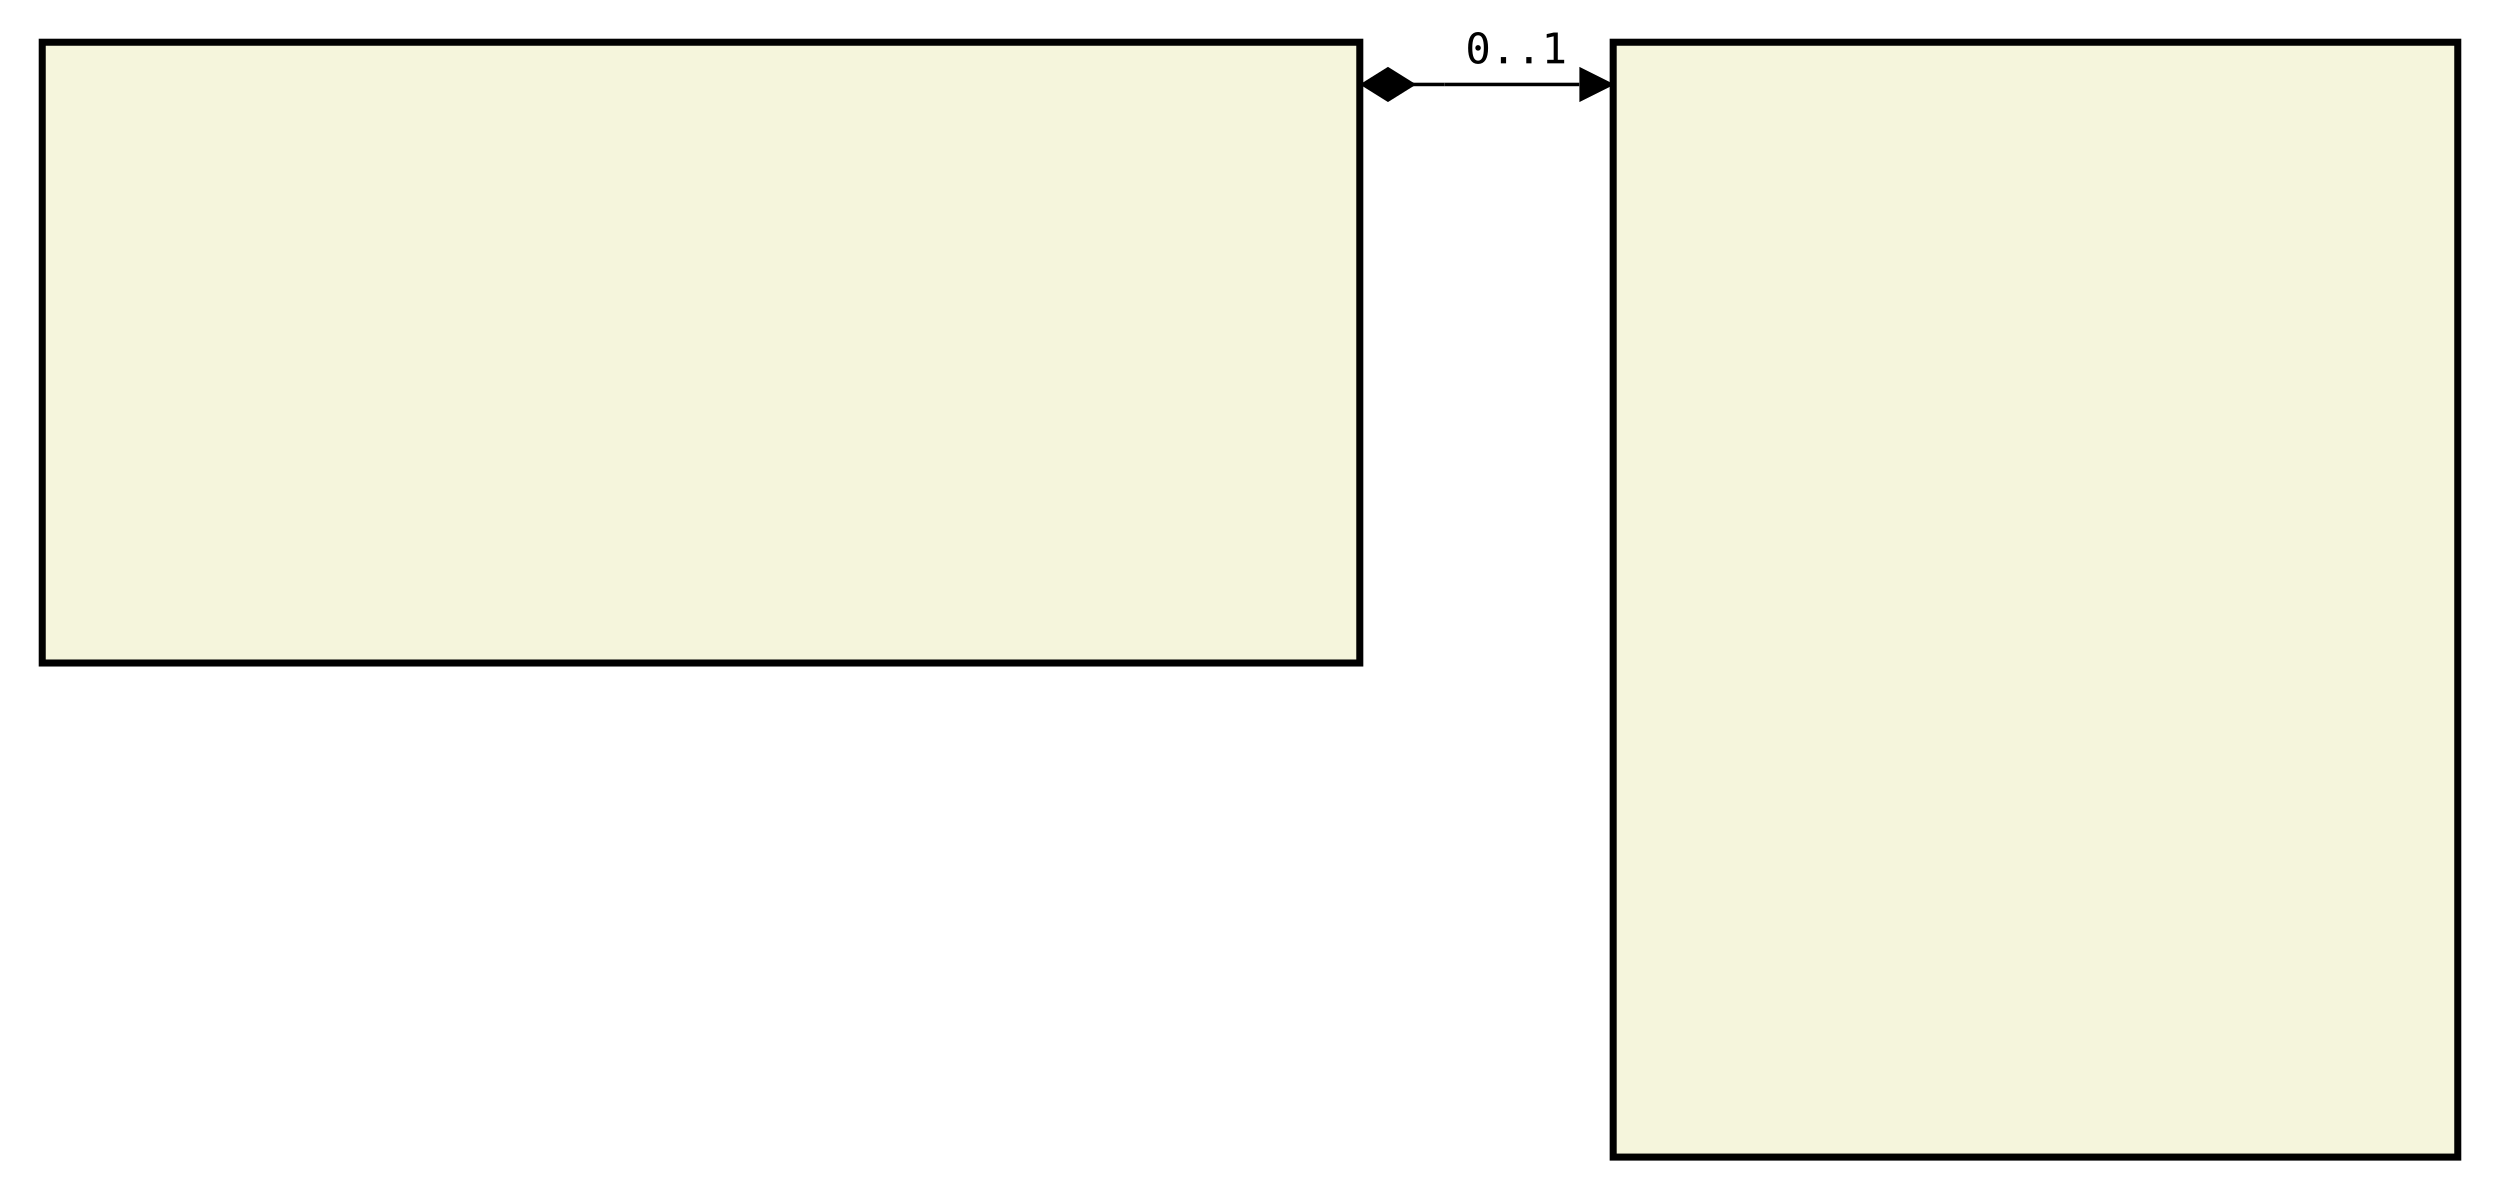
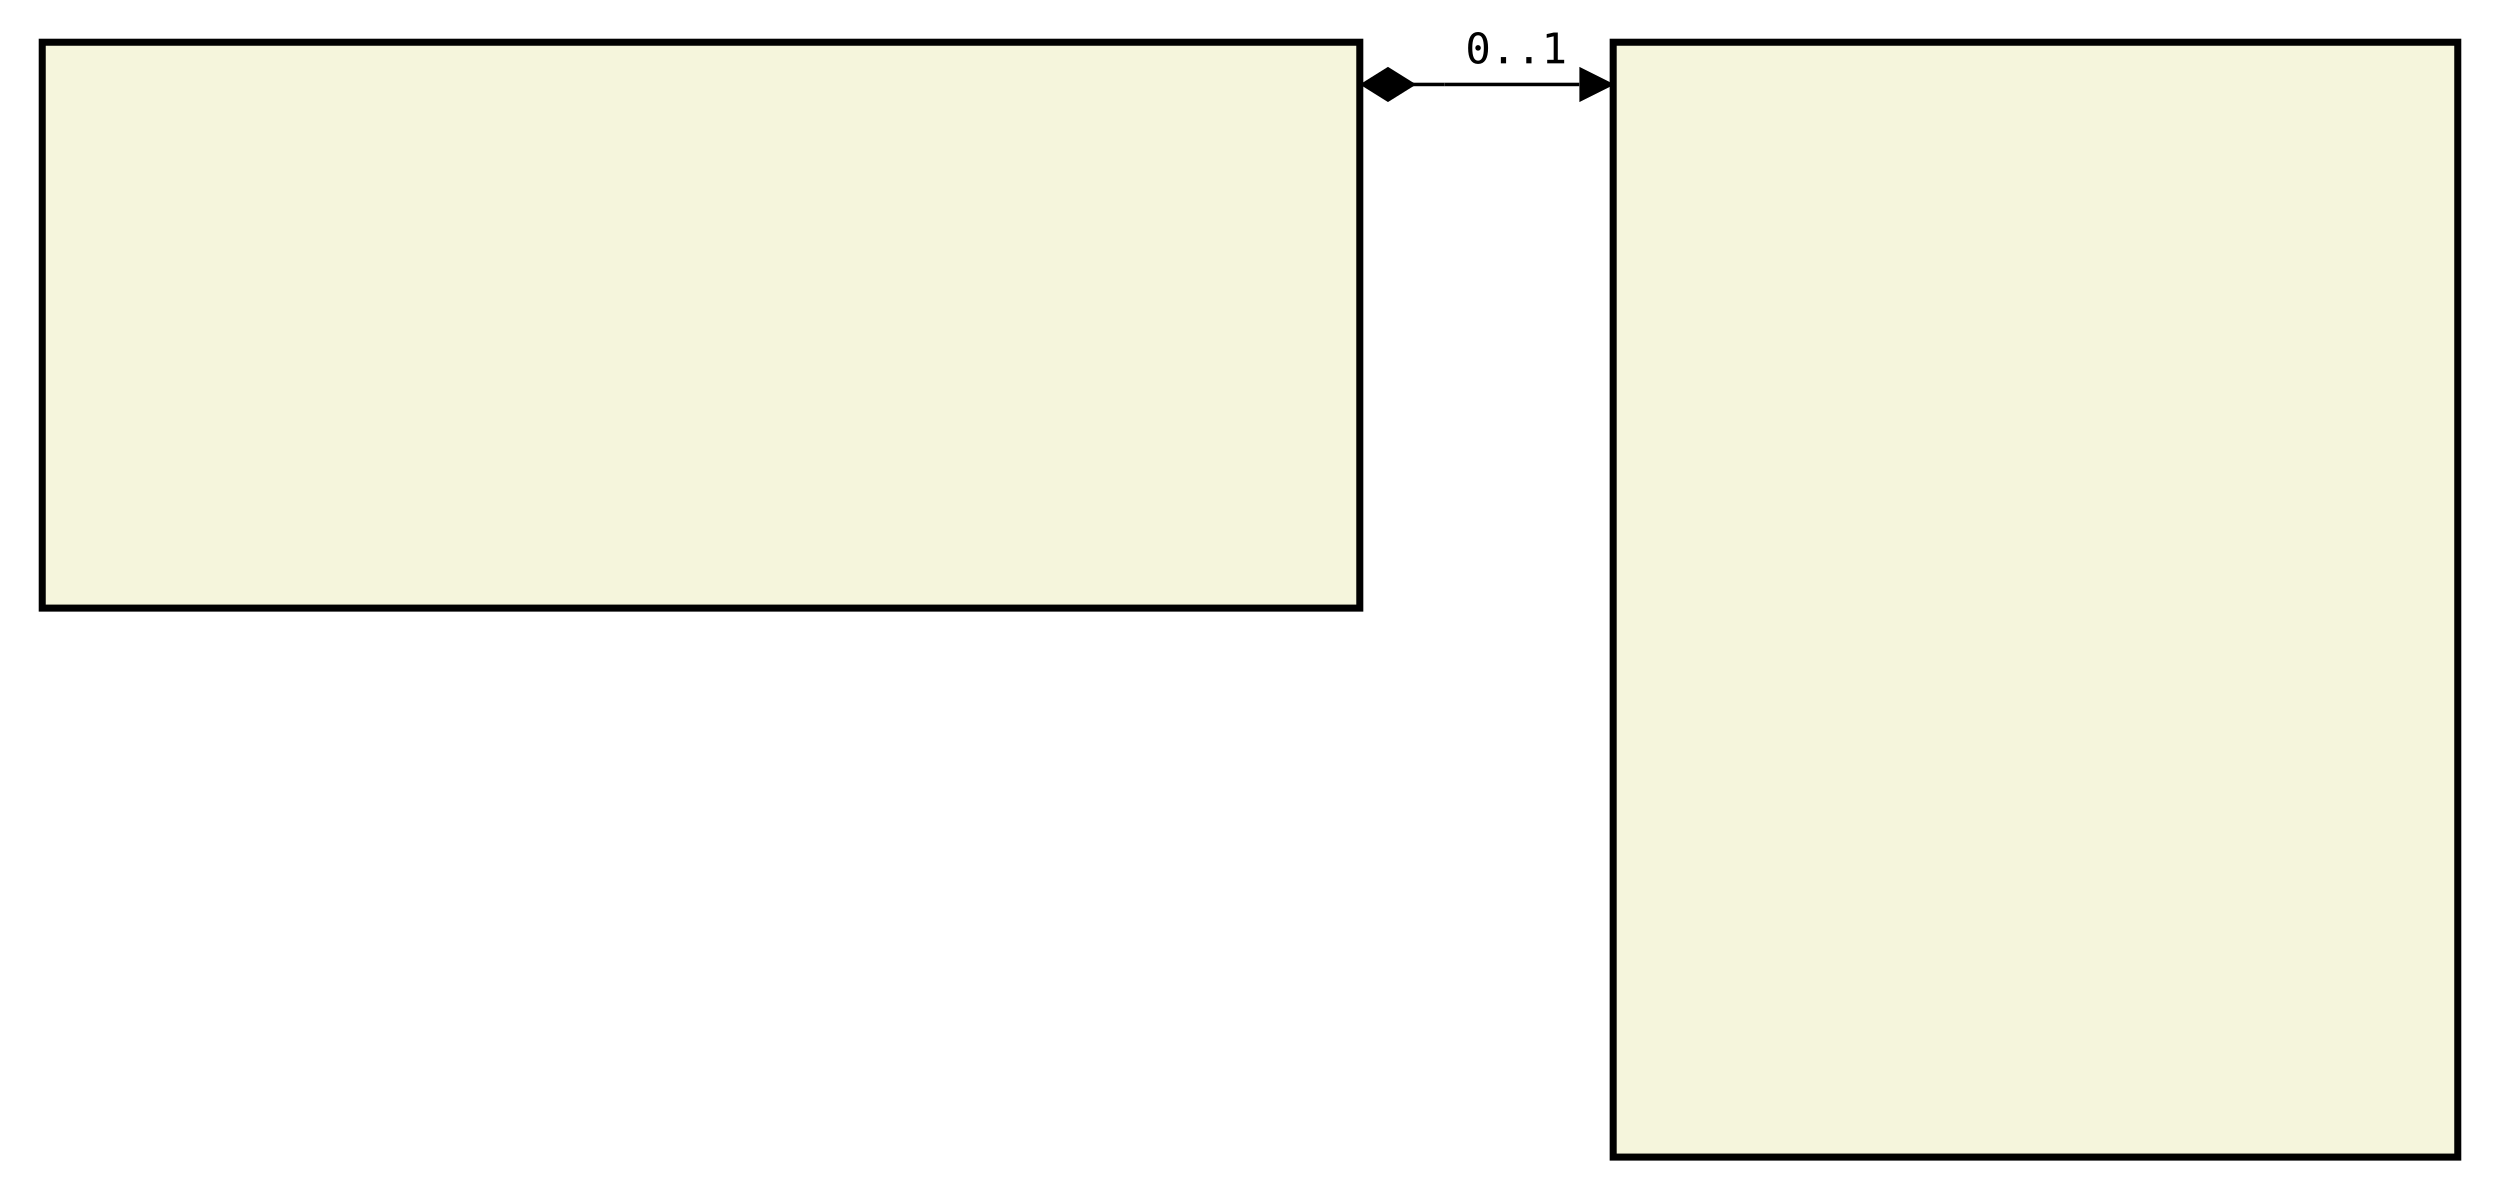
<svg xmlns="http://www.w3.org/2000/svg" font-family="monospace" width="59.2em" height="28.4em" style="background-color:white">
  <defs>
    <marker id="Triangle" viewBox="0 0 10 10" refX="0" refY="5" markerUnits="strokeWidth" markerWidth="15" markerHeight="10" orient="auto">
      <path d="M 0 0 L 10 5 L 0 10 z" />
    </marker>
    <marker id="Diamond" viewBox="0 0 16 10" refX="0" refY="5" markerUnits="strokeWidth" markerWidth="20" markerHeight="10" orient="auto">
      <path d="M 0 5 L 8 10 L 16 5 L 8 0 z" />
    </marker>
  </defs>
-   <rect x="1em" y="1em" width="31.2em" height="14.7em" fill="beige" stroke="black" stroke-width="2" />
+   <rect x="1em" y="1em" width="31.2em" height="13.4em" fill="beige" stroke="black" stroke-width="2" />
  <text style="font-weight:bold" text-anchor="middle" x="16.6em" y="2.3em" fill="black">
</text>
  <text x="2em" y="4.3em" fill="darkslateblue">
</text>
  <text x="2em" y="5.6em" fill="darkslateblue">
</text>
  <text x="2em" y="6.9em" fill="darkslateblue">
</text>
  <text x="2em" y="8.2em" fill="darkslateblue">
</text>
  <text x="2em" y="9.5em" fill="darkslateblue">
</text>
  <text x="2em" y="10.8em" fill="darkslateblue">
</text>
  <text x="2em" y="12.1em" fill="darkslateblue">
</text>
  <text x="2em" y="13.4em" fill="darkslateblue">
- </text>
-   <text x="2em" y="14.7em" fill="darkslateblue">
</text>
  <rect x="38.2em" y="1em" width="20em" height="26.4em" fill="beige" stroke="black" stroke-width="2" />
  <text style="font-weight:bold" text-anchor="middle" x="48.2em" y="2.3em" fill="black">
</text>
  <text x="39.2em" y="4.3em" fill="darkslateblue">
</text>
  <text x="39.2em" y="5.6em" fill="darkslateblue">
</text>
  <text x="39.2em" y="6.9em" fill="darkslateblue">
</text>
  <text x="39.2em" y="8.2em" fill="darkslateblue">
</text>
  <text x="39.2em" y="9.5em" fill="darkslateblue">
</text>
  <text x="39.2em" y="10.8em" fill="darkslateblue">
</text>
  <text x="39.2em" y="12.1em" fill="darkslateblue">
</text>
  <text x="39.2em" y="13.4em" fill="darkslateblue">
</text>
  <text x="39.2em" y="14.7em" fill="darkslateblue">
</text>
  <text x="39.2em" y="16em" fill="darkslateblue">
</text>
  <text x="39.2em" y="17.3em" fill="darkslateblue">
</text>
  <text x="39.2em" y="18.6em" fill="darkslateblue">
</text>
  <text x="39.2em" y="19.9em" fill="darkslateblue">
</text>
  <text x="39.2em" y="21.2em" fill="darkslateblue">
</text>
  <text x="39.2em" y="22.5em" fill="darkslateblue">
</text>
  <text x="39.2em" y="23.8em" fill="darkslateblue">
</text>
  <text x="39.2em" y="25.1em" fill="darkslateblue">
</text>
  <text x="39.2em" y="26.4em" fill="darkslateblue">
</text>
  <line x1="32.2em" y1="2em" x2="34.2em" y2="2em" stroke="black" marker-start="url(#Diamond)" />
  <line x1="34.2em" y1="2em" x2="34.2em" y2="2em" stroke="black" />
  <line x1="34.2em" y1="2em" x2="37.4em" y2="2em" stroke="black" marker-end="url(#Triangle)" />
  <text x="34.7em" y="1.5em">0..1</text>
</svg>
